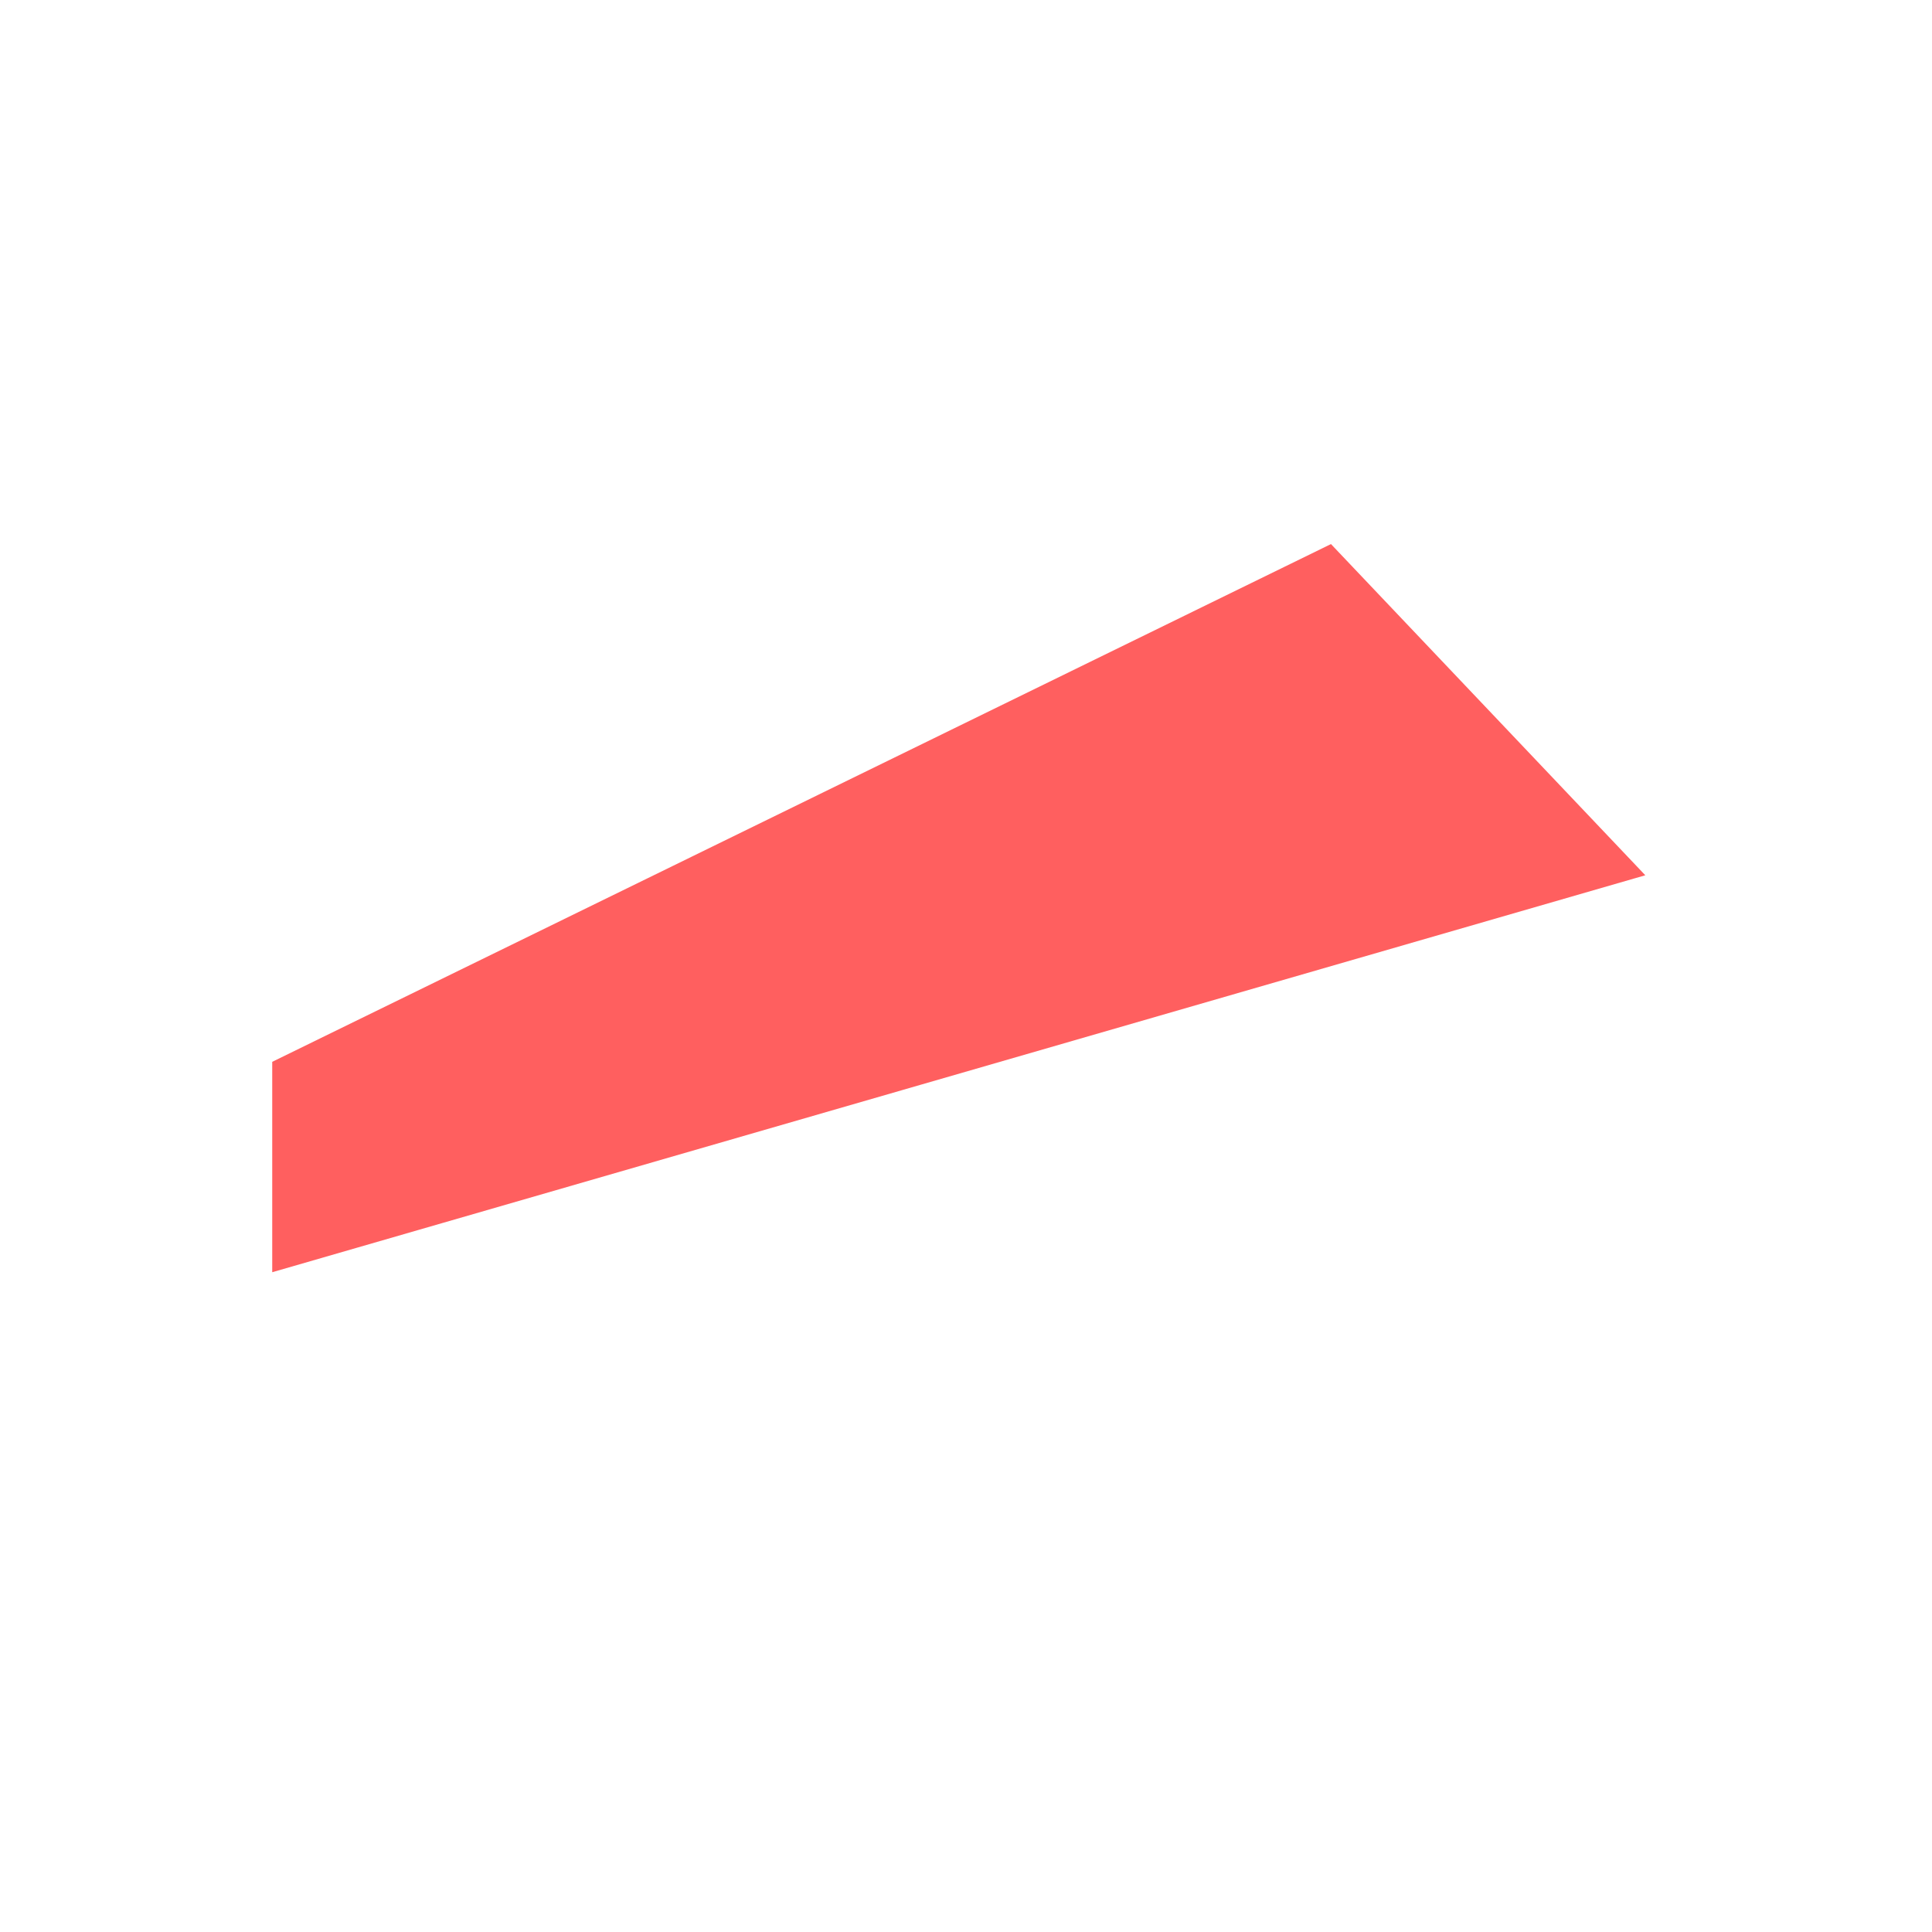
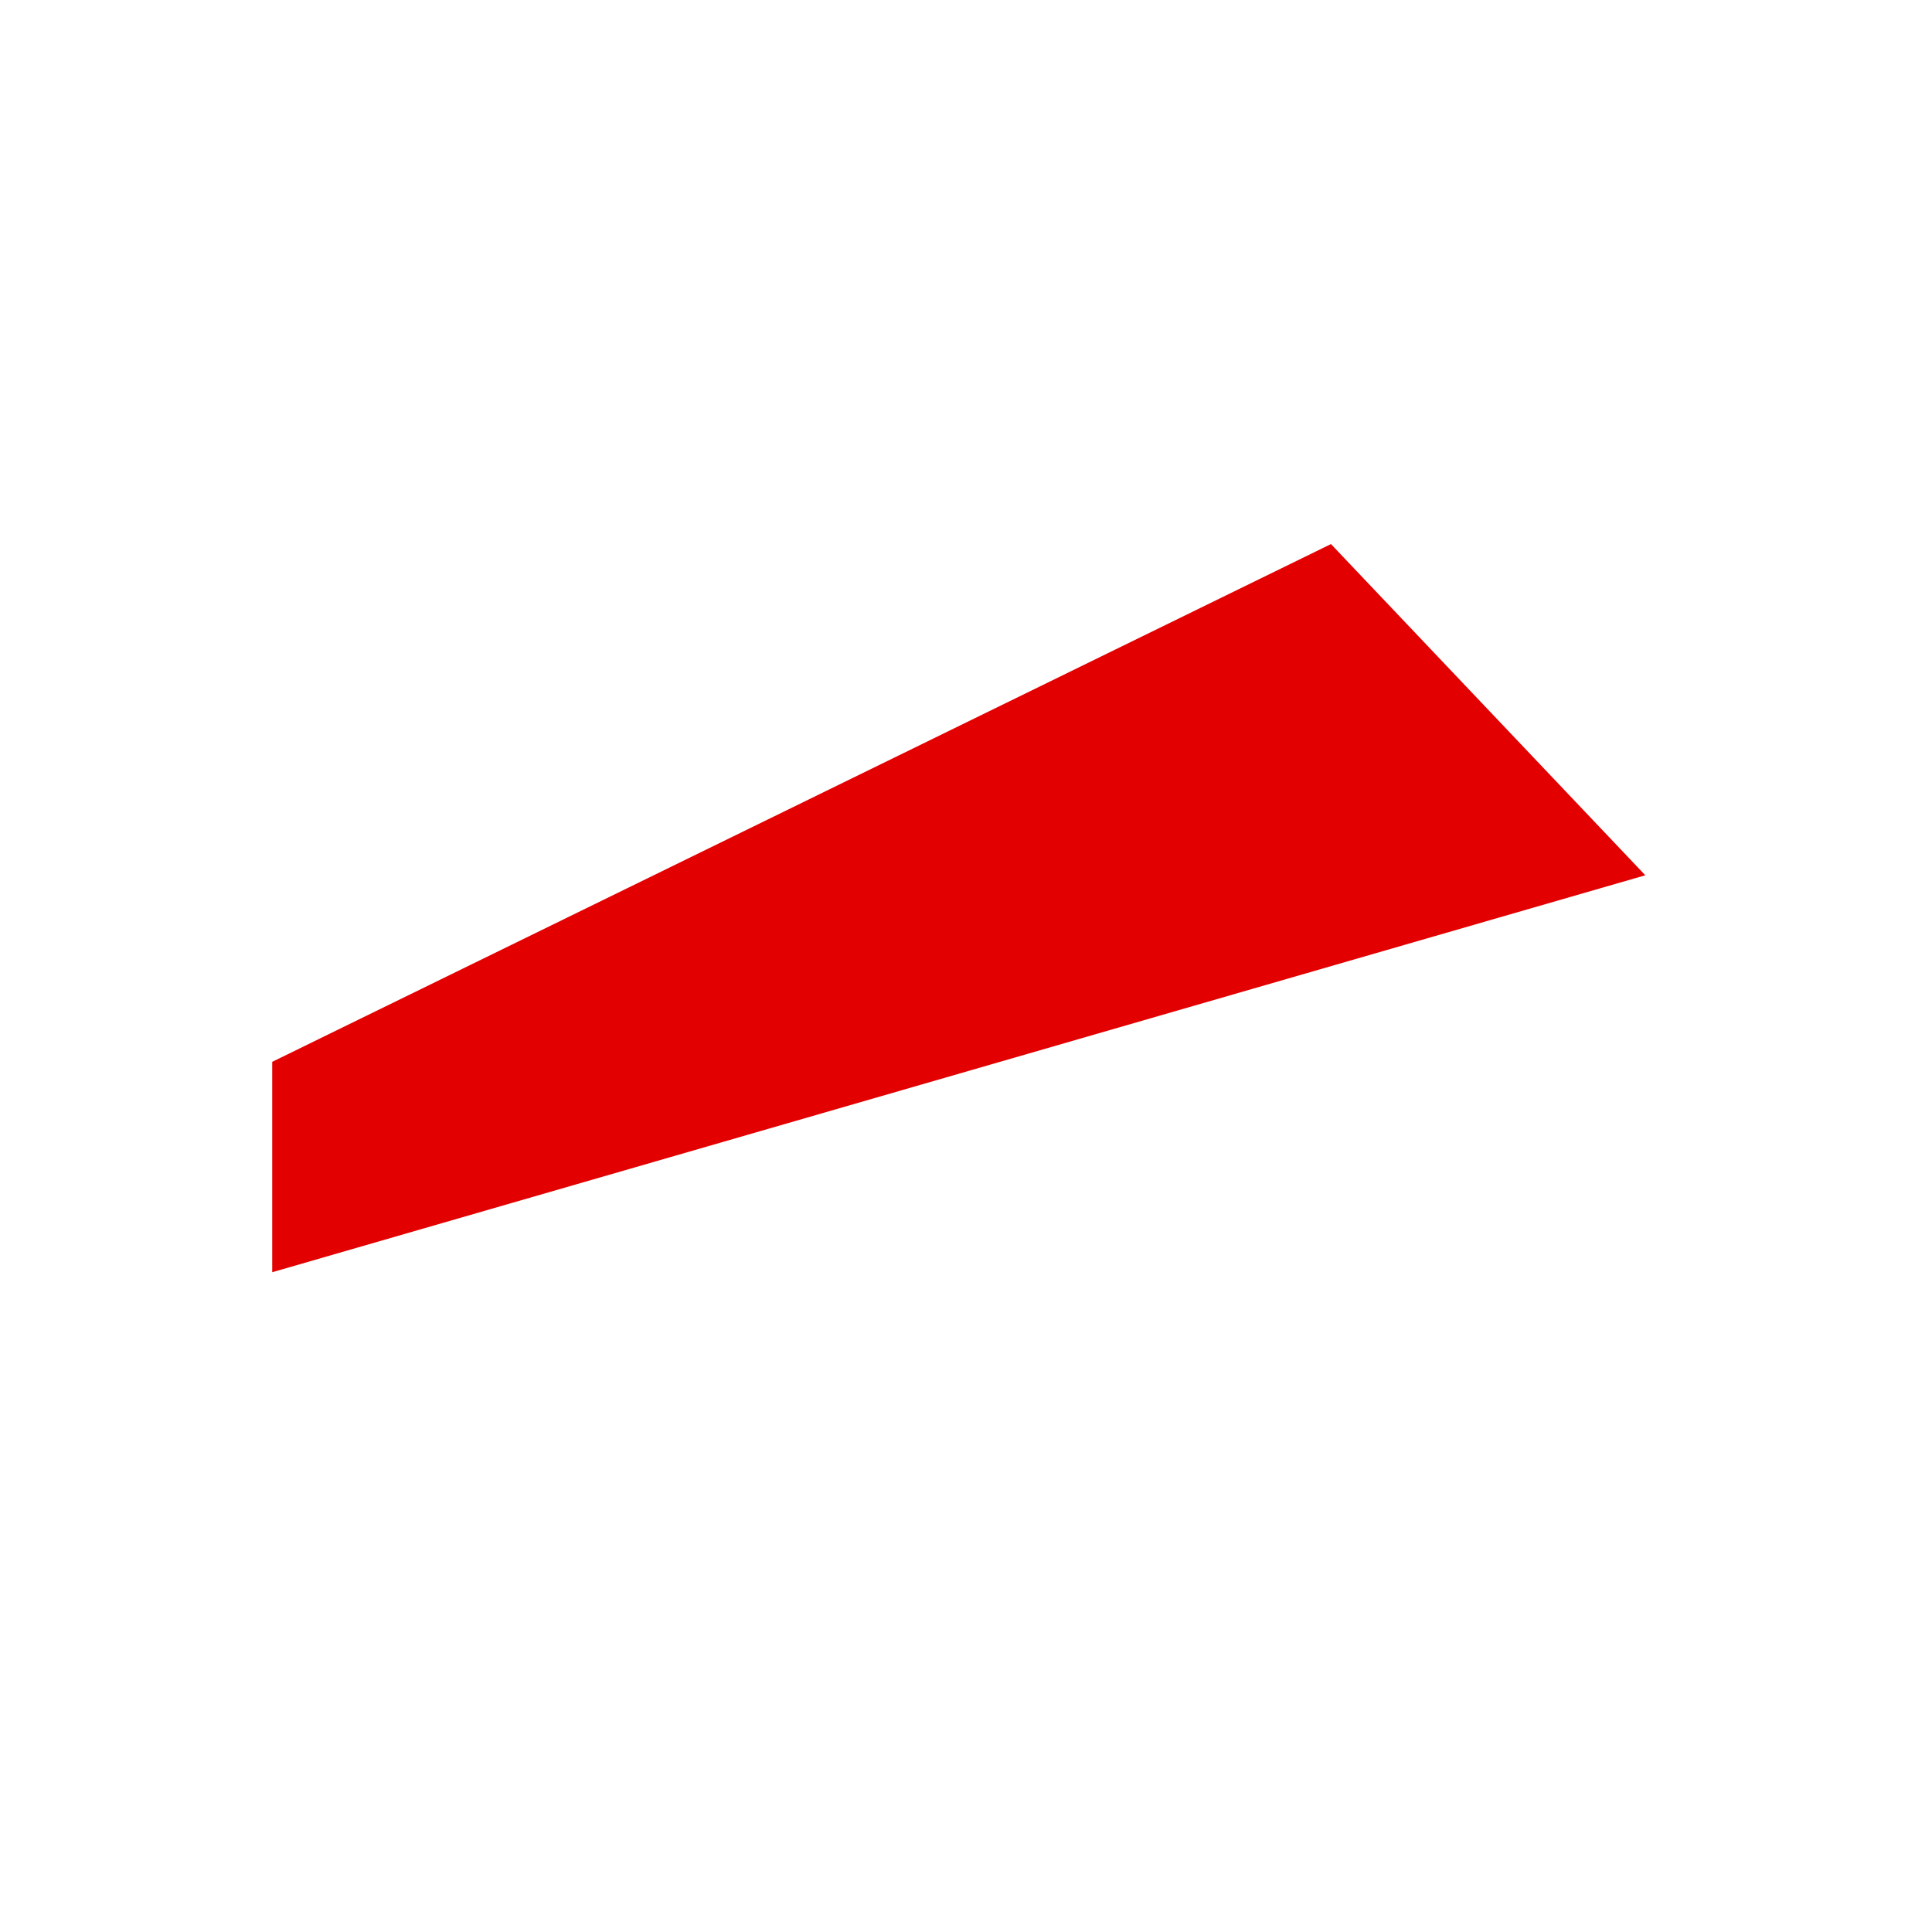
<svg xmlns="http://www.w3.org/2000/svg" width="52" height="52" viewBox="0 0 52 52" fill="none">
  <g id="eyebrows-07">
-     <path id="Vector" d="M7.827 28.891V33.577L43.355 23.306L35.713 15.254L7.827 28.891Z" fill="#FF5F5F" stroke="#FF5F5F" />
+     <path id="Vector" d="M7.827 28.891V33.577L43.355 23.306L35.713 15.254L7.827 28.891Z" fill="#E30000" stroke="#E30000" />
  </g>
</svg>
